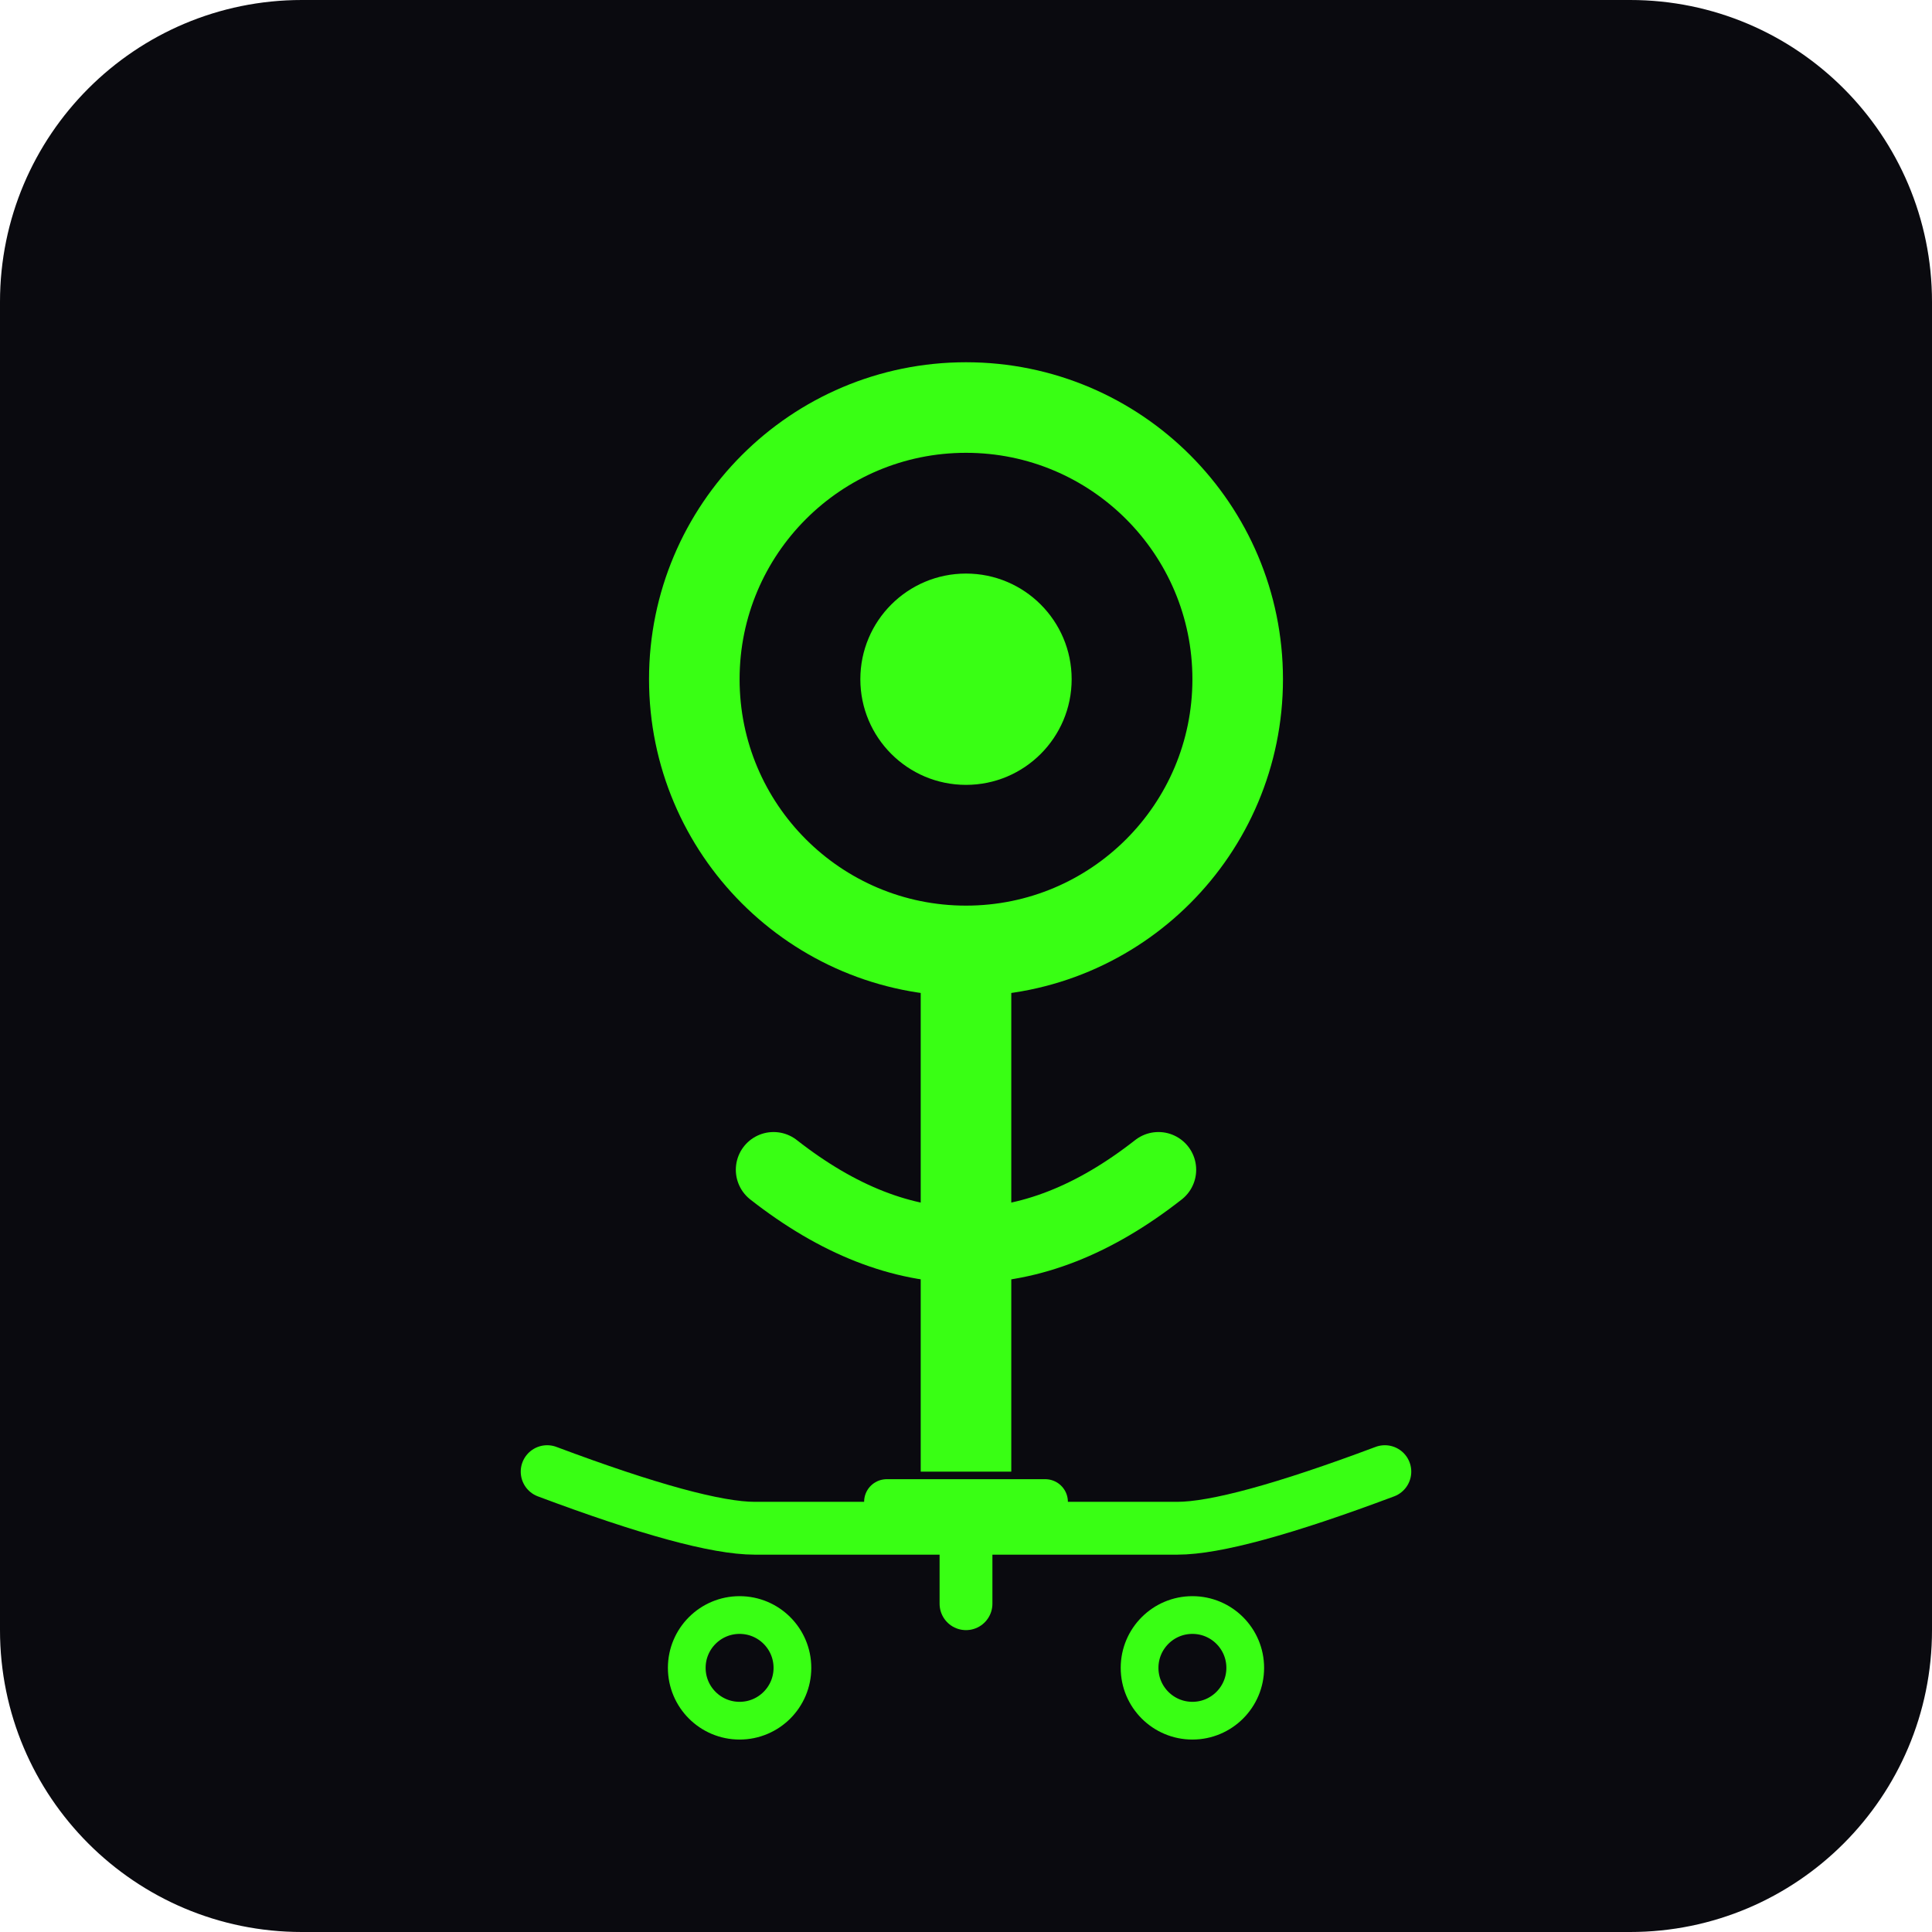
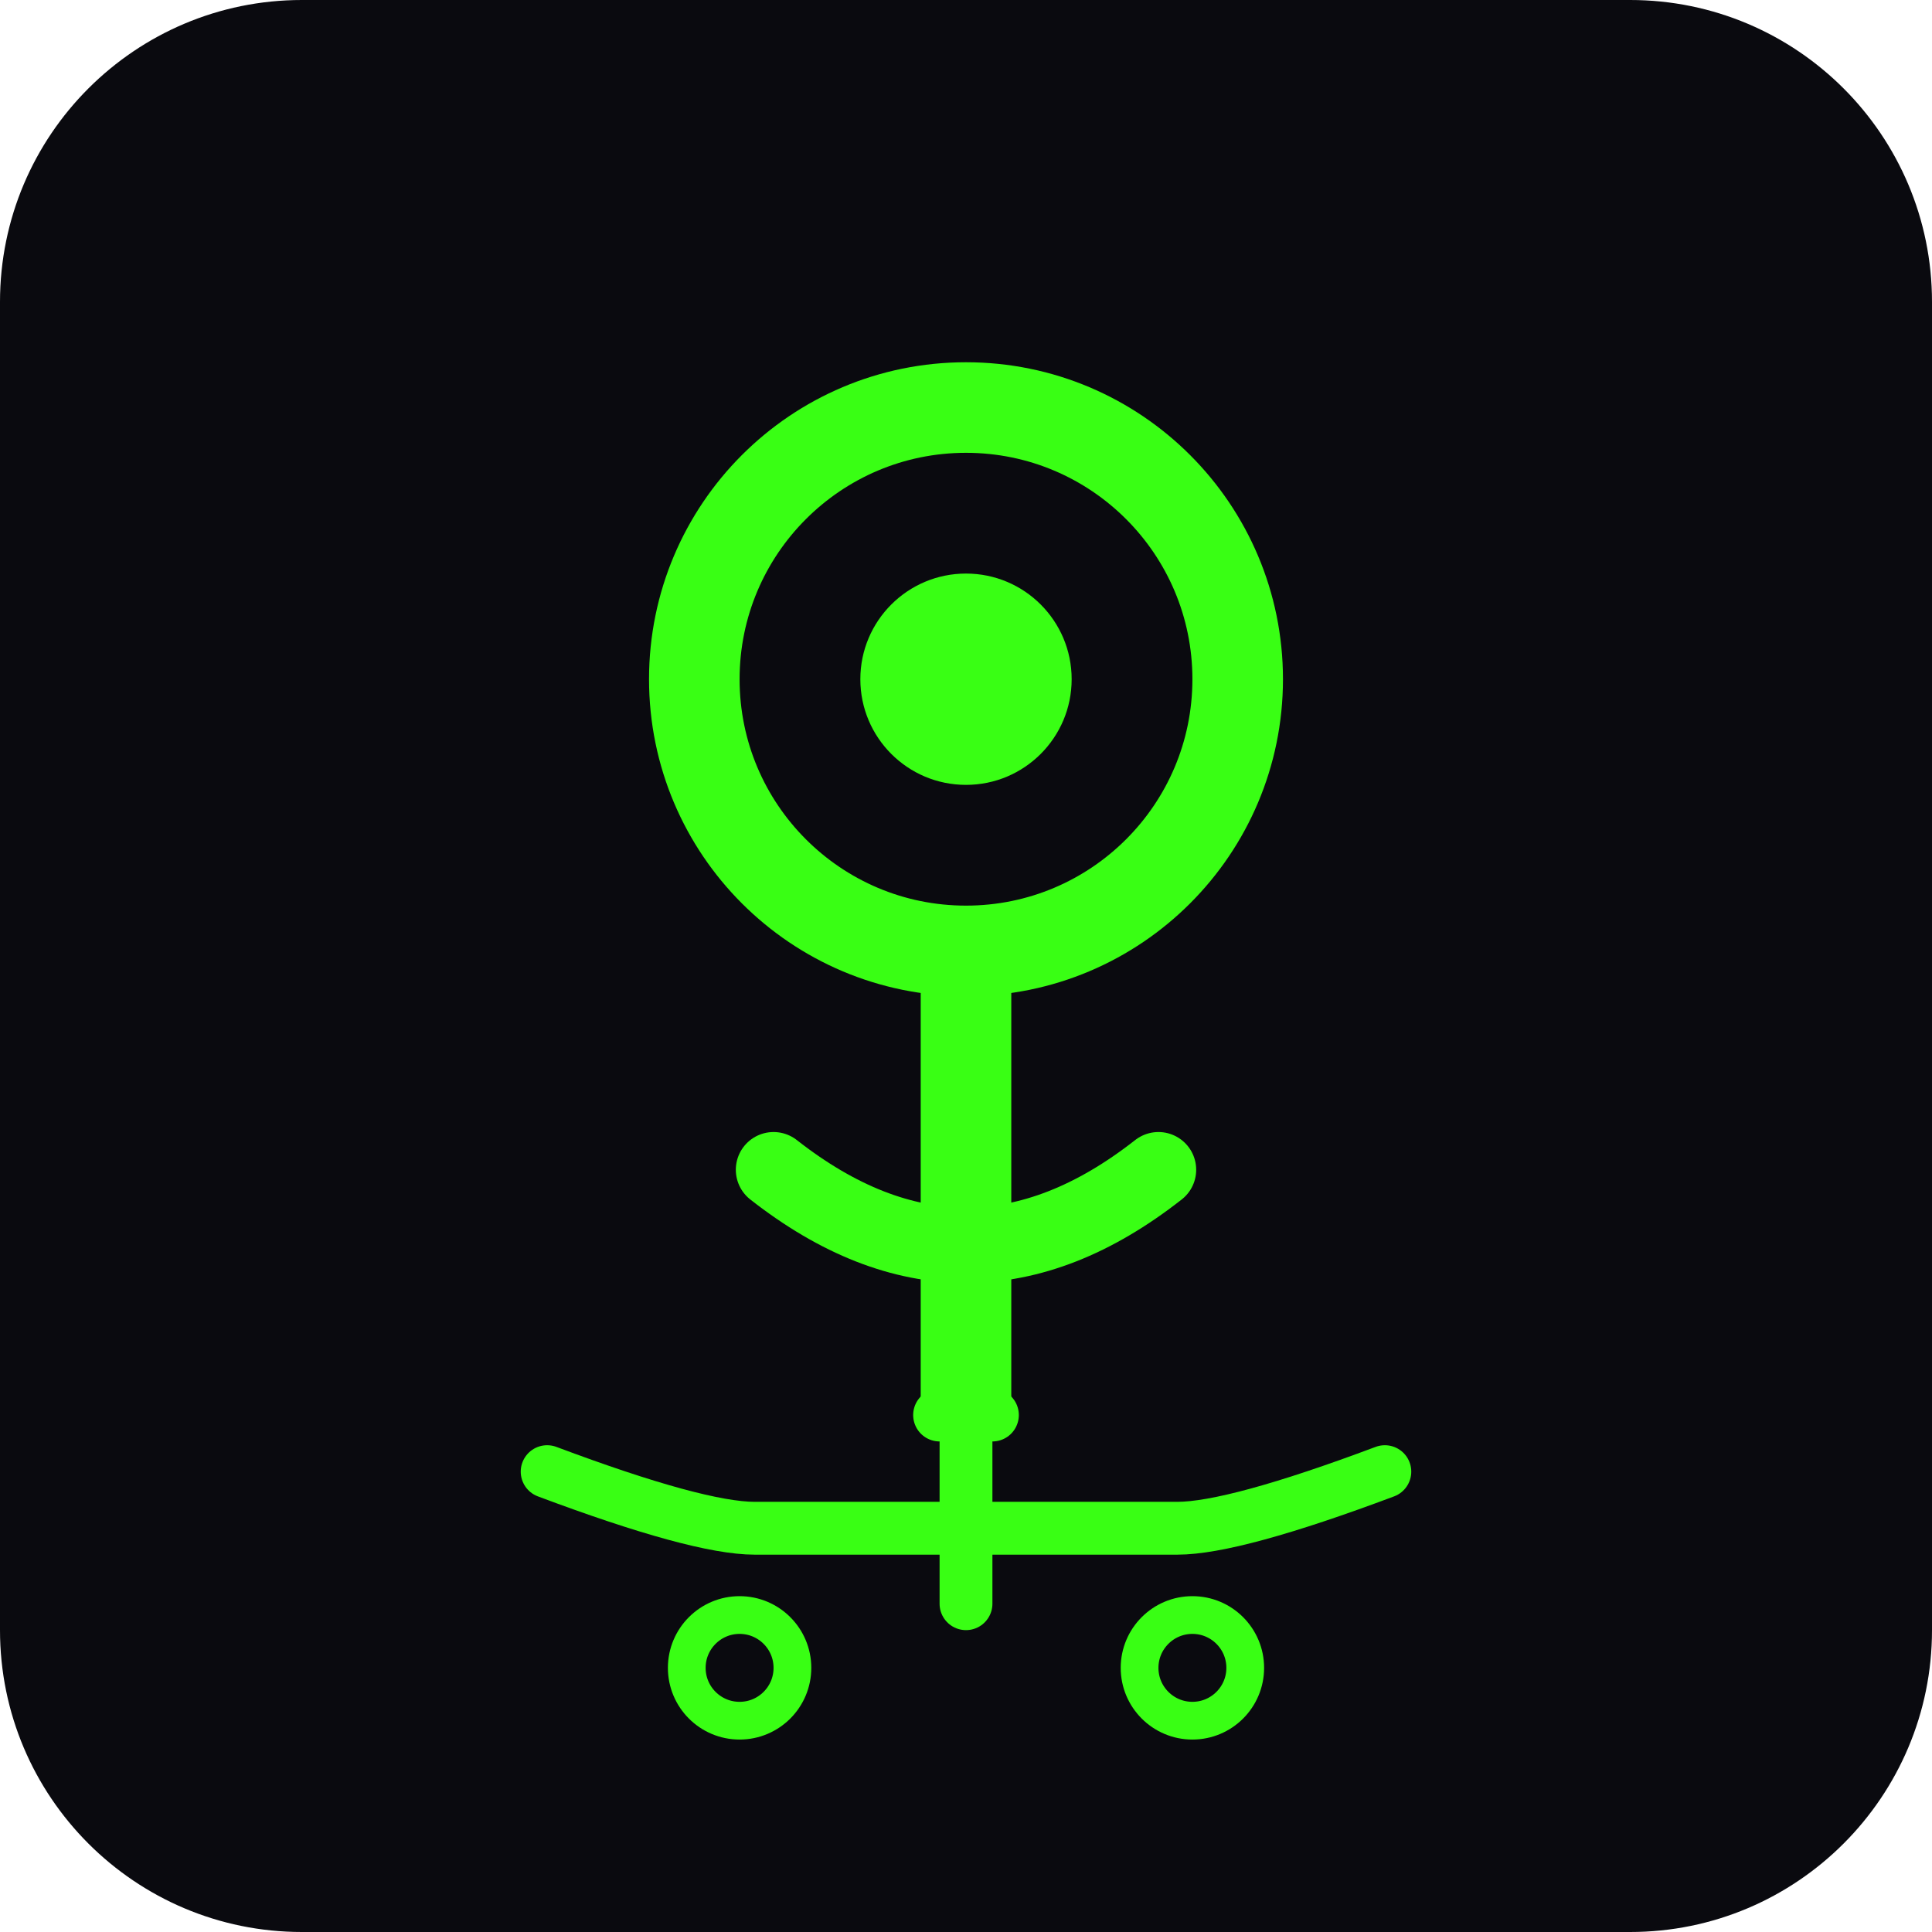
<svg xmlns="http://www.w3.org/2000/svg" width="512" height="512" viewBox="0 0 512 512">
  <rect width="512" height="512" rx="80" fill="#0a0a0f" />
  <circle cx="256" cy="180" r="72" fill="none" stroke="#39ff14" stroke-width="24" />
-   <path d="M256 252 L256 390" stroke="#39ff14" stroke-width="24" />
-   <path d="M235 398 L277 398" stroke="#39ff14" stroke-width="12" stroke-linecap="round" />
+   <path d="M256 252 L256 375" stroke="#39ff14" stroke-width="24" />
+   <path d="M249 375 L263 375" stroke="#39ff14" stroke-width="14" stroke-linecap="round" />
+   <path d="M256 375 L256 405" stroke="#39ff14" stroke-width="14" />
  <path d="M205 310 Q256 350 307 310" stroke="#39ff14" stroke-width="20" fill="none" stroke-linecap="round" />
  <circle cx="256" cy="180" r="28" fill="#39ff14" />
  <path d="M145 390 Q185 405 200 405 L312 405 Q327 405 367 390" stroke="#39ff14" stroke-width="14" fill="none" stroke-linecap="round" />
  <circle cx="196" cy="442" r="14" fill="none" stroke="#39ff14" stroke-width="10" />
  <circle cx="316" cy="442" r="14" fill="none" stroke="#39ff14" stroke-width="10" />
  <line x1="256" y1="405" x2="256" y2="425" stroke="#39ff14" stroke-width="14" stroke-linecap="round" />
</svg>
